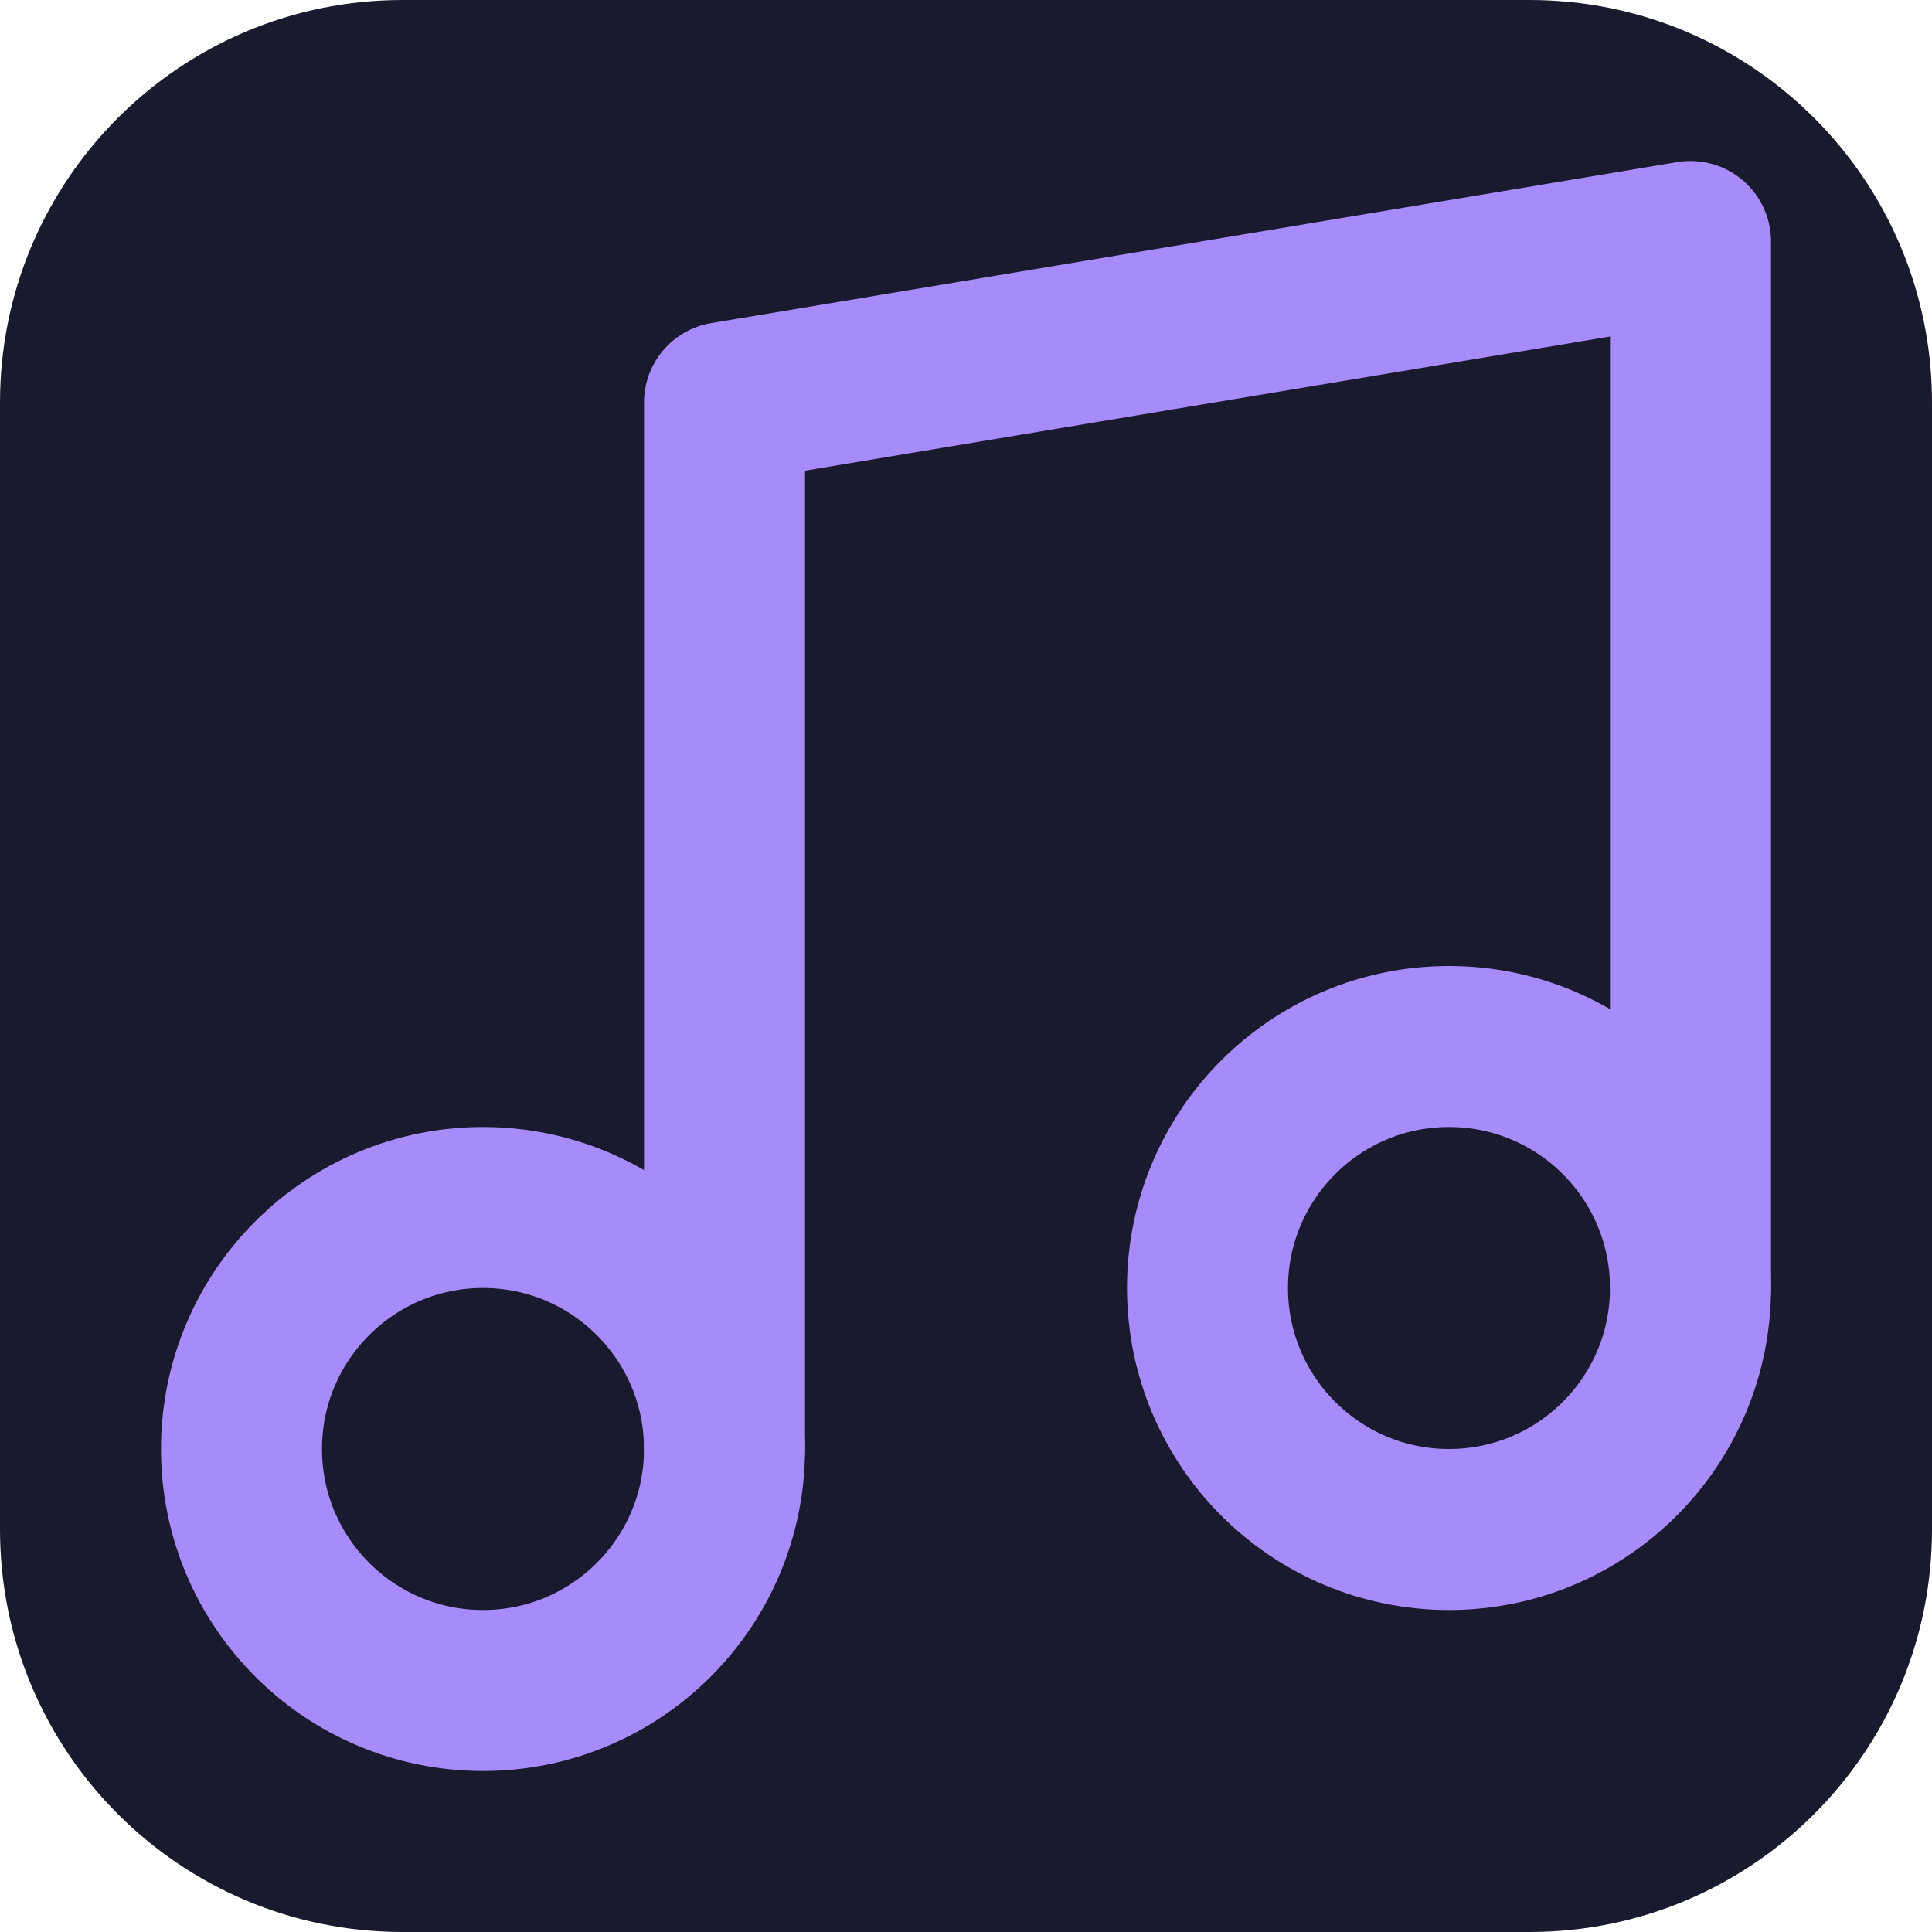
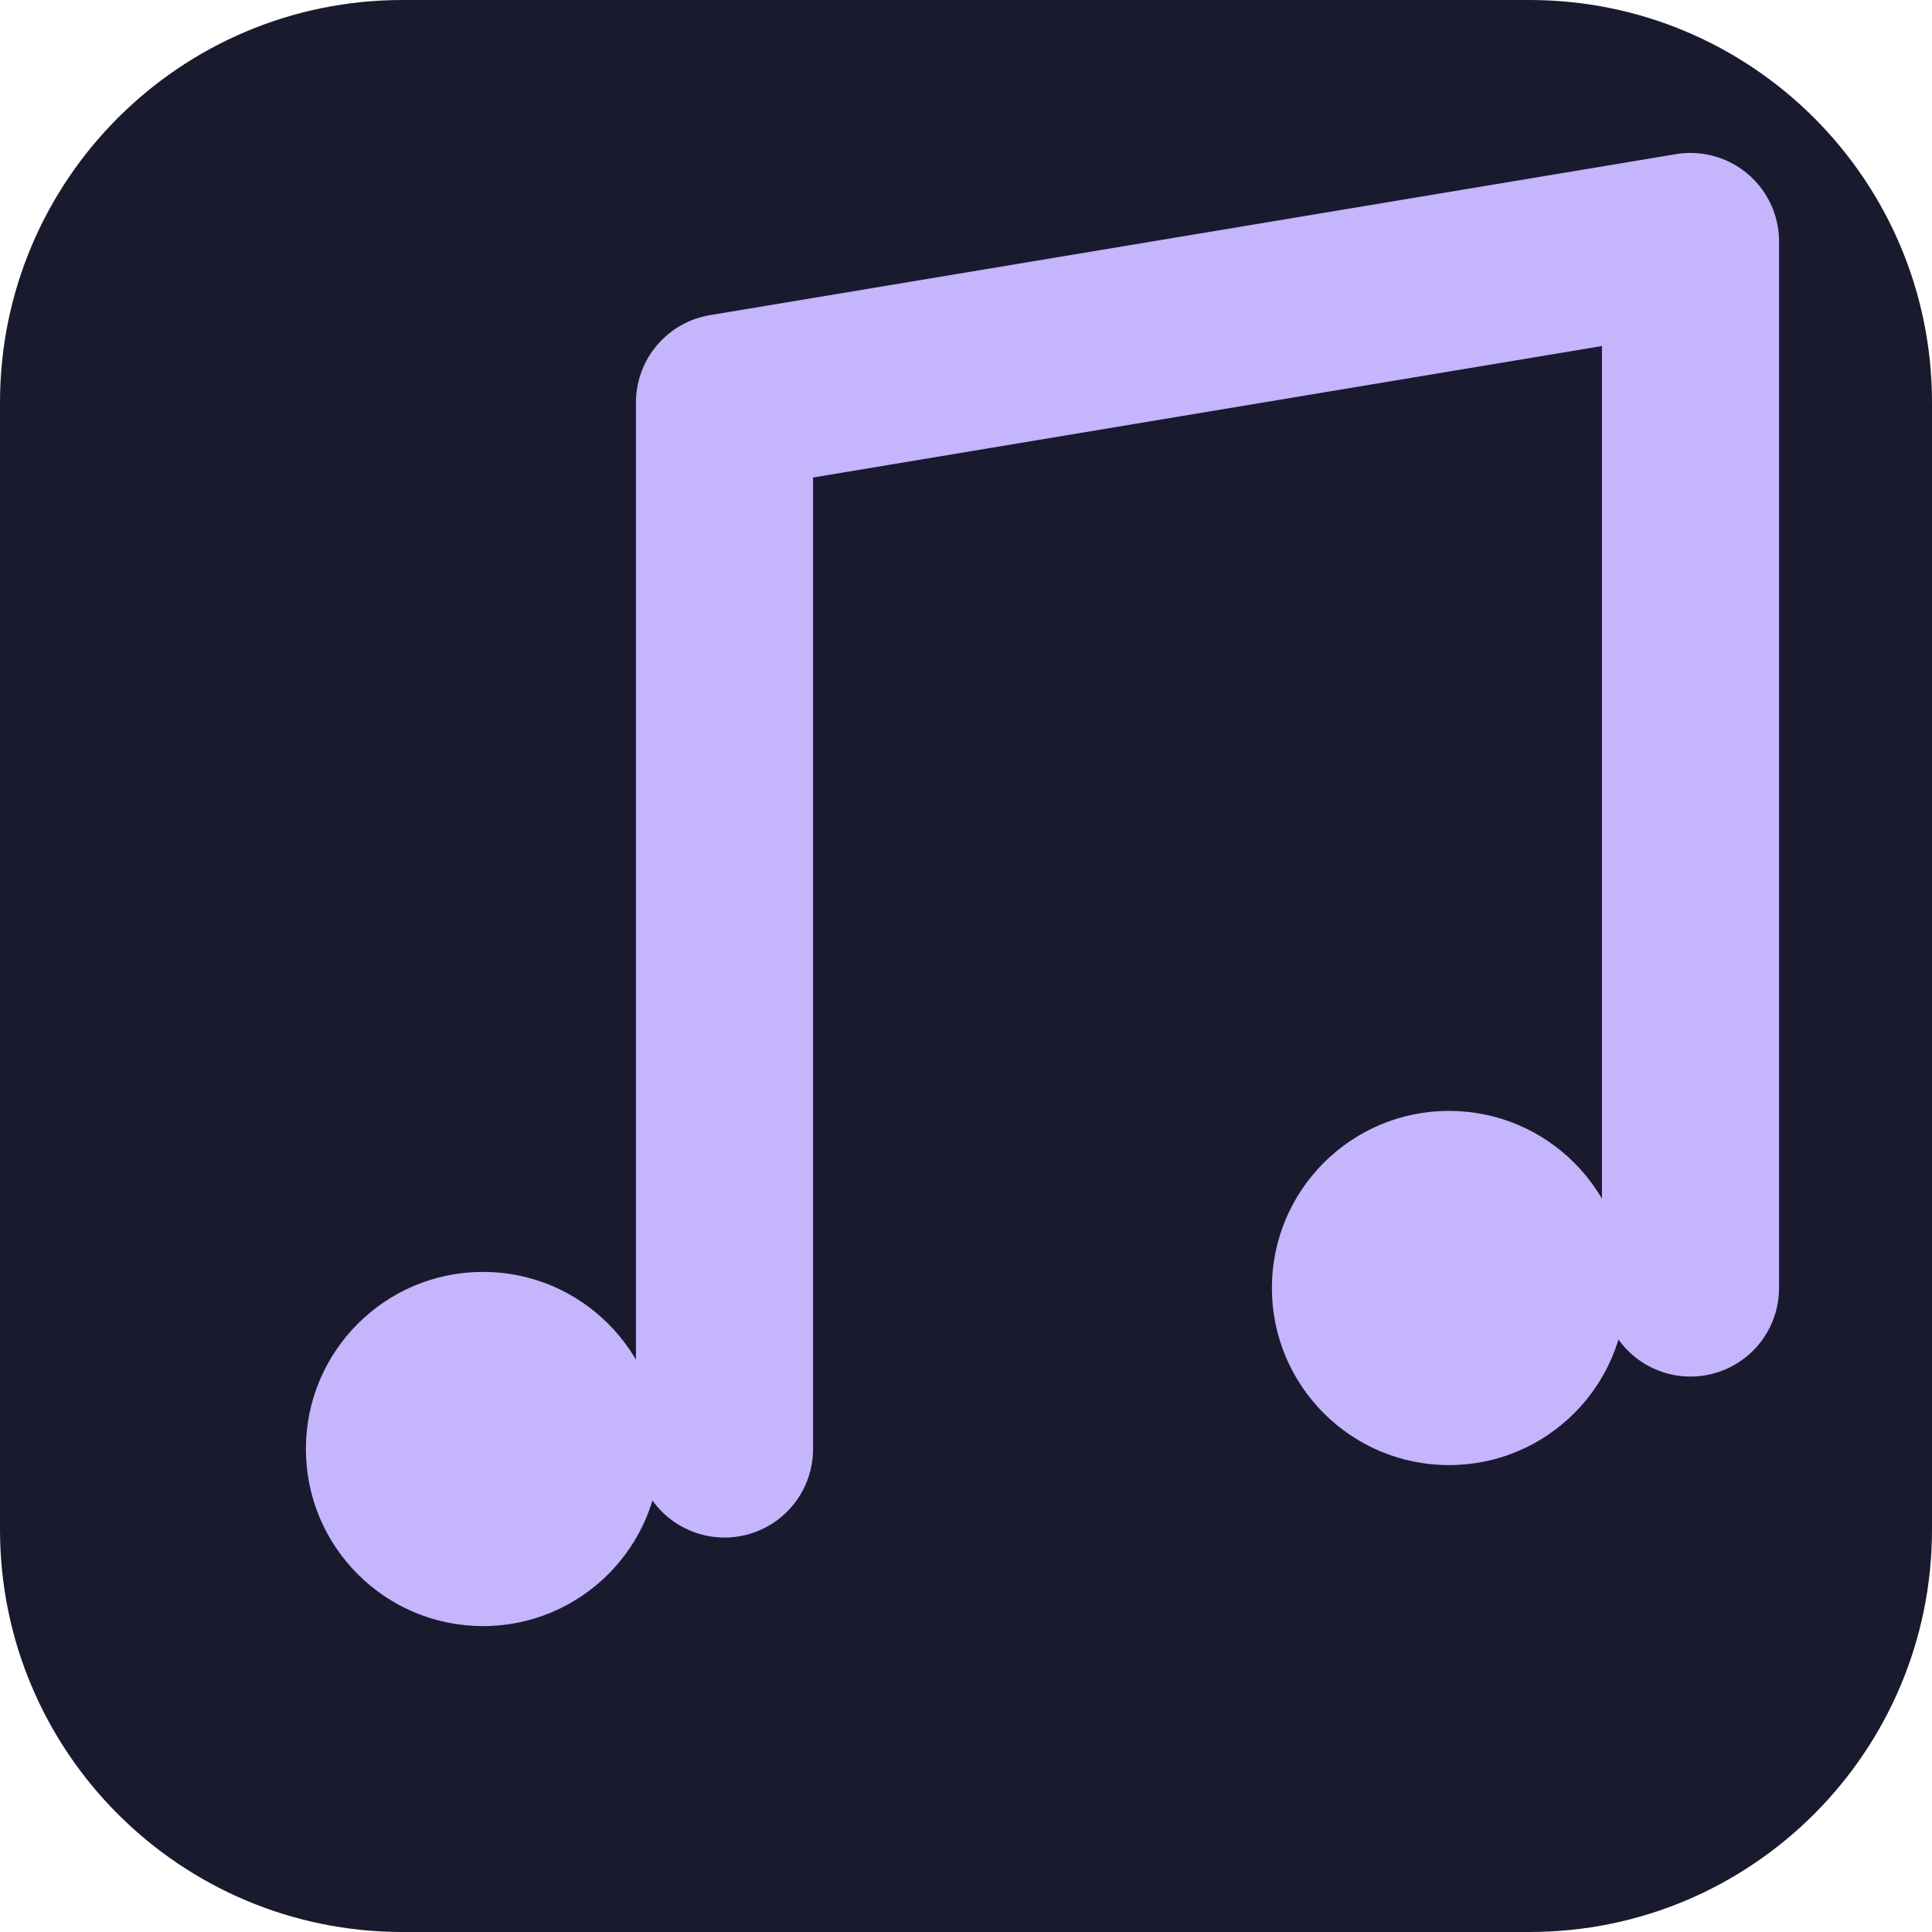
<svg xmlns="http://www.w3.org/2000/svg" viewBox="0 0 24 24" role="img" aria-label="SoundWave">
  <rect width="24" height="24" rx="5" fill="#1a1a2e" />
-   <g fill="none" stroke="#a78bfa" stroke-width="2" stroke-linecap="round" stroke-linejoin="round">
-     <path d="M9 18V5l12-2v13" />
-     <circle cx="6" cy="18" r="3" />
-     <circle cx="18" cy="16" r="3" />
+   <g fill="#c4b5fd">
+     <path d="M9 18V5l12-2v13" fill="none" stroke="#c4b5fd" stroke-width="2.2" stroke-linecap="round" stroke-linejoin="round" />
+     <circle cx="6" cy="18" r="2.2" />
+     <circle cx="18" cy="16" r="2.2" />
  </g>
</svg>
